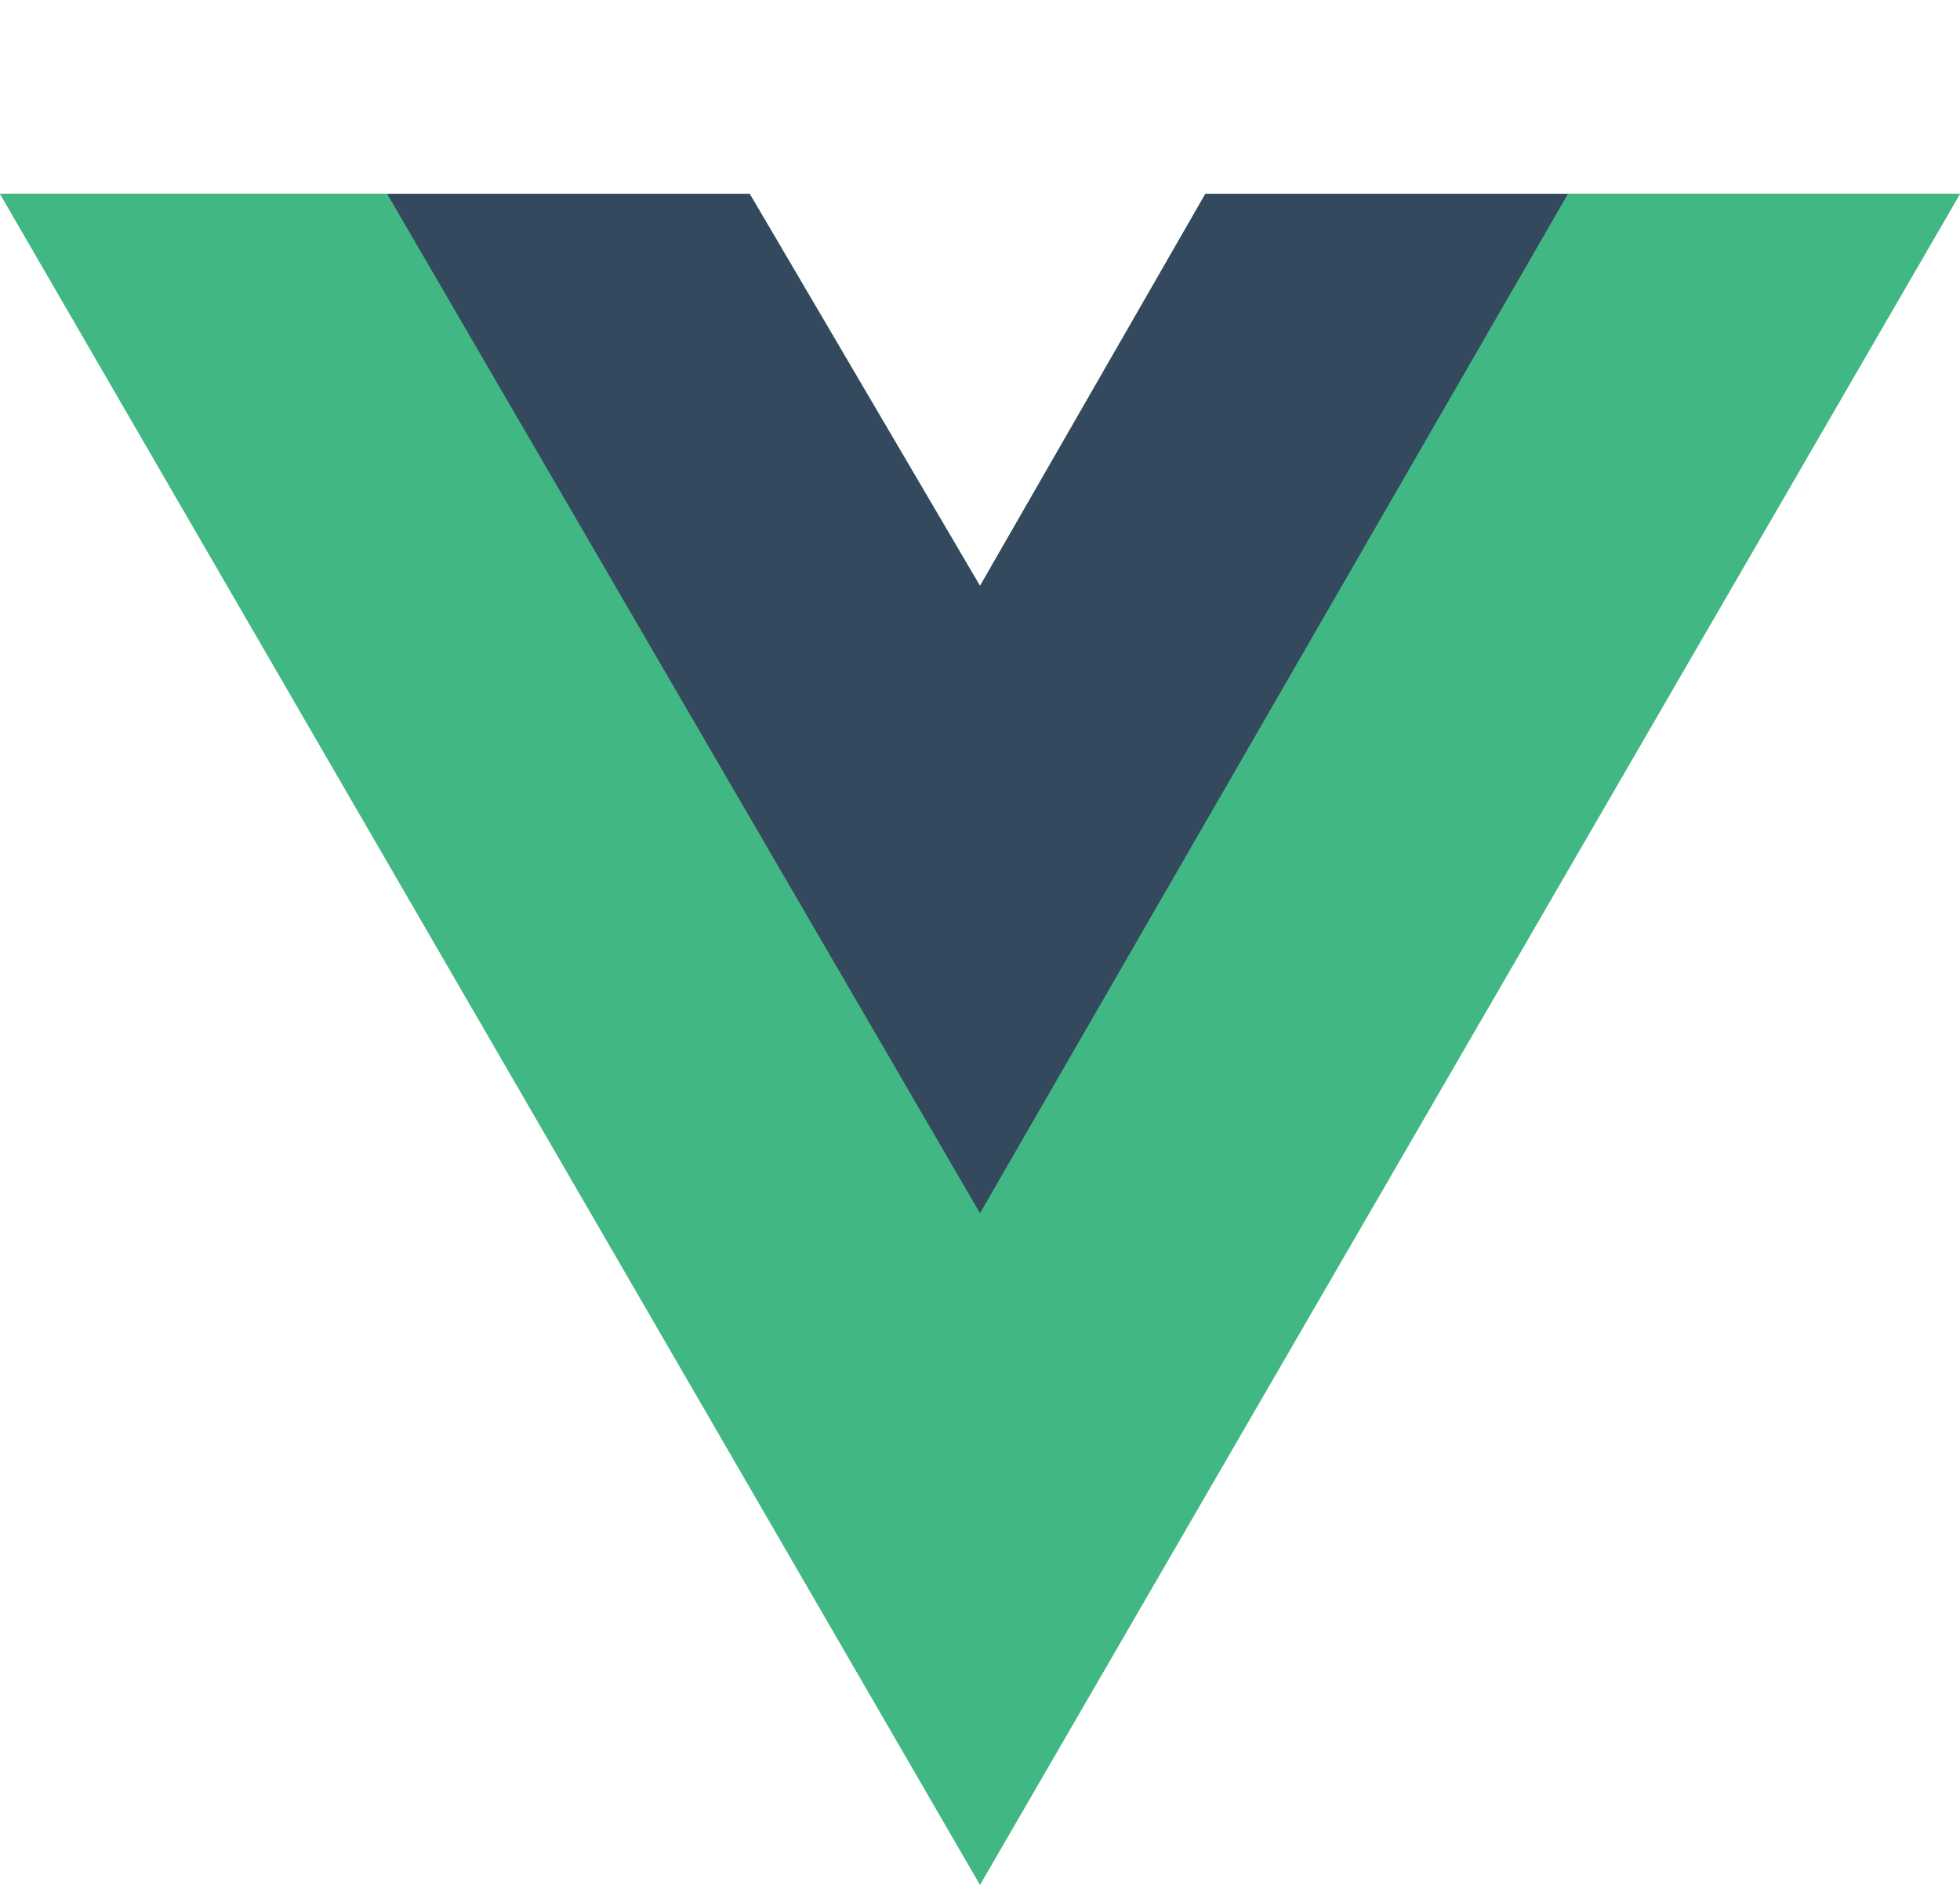
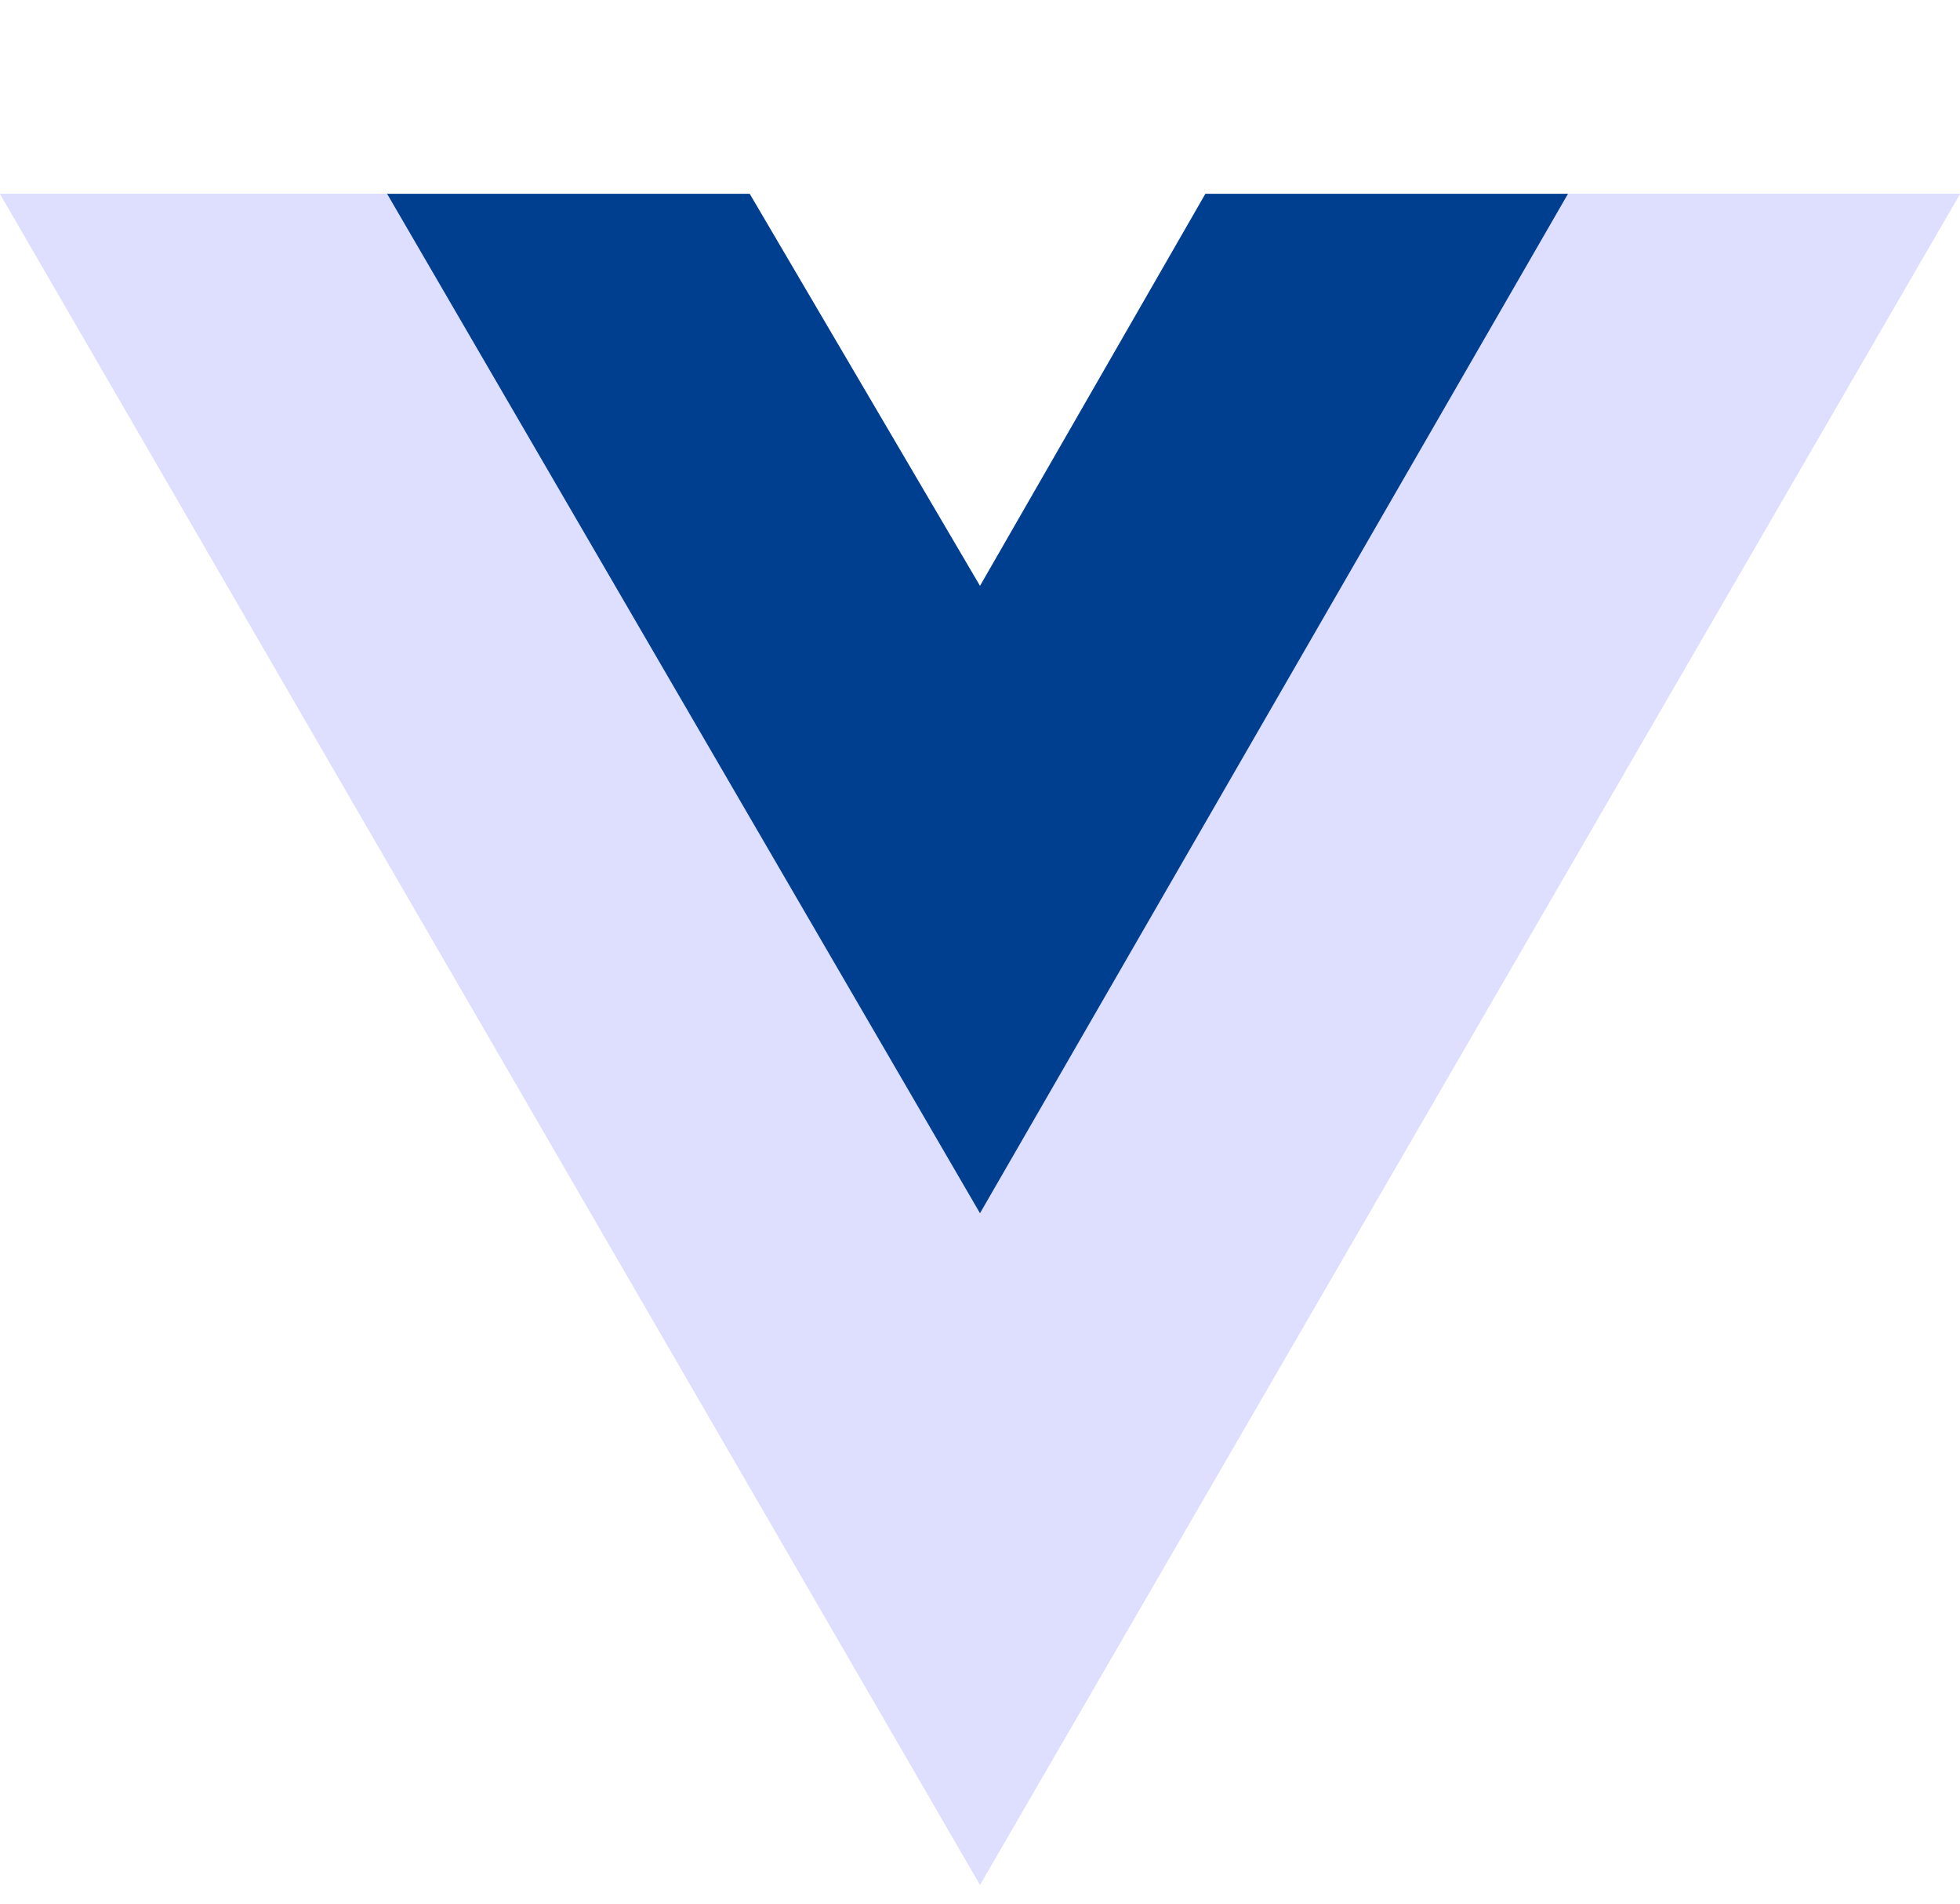
<svg xmlns="http://www.w3.org/2000/svg" aria-hidden="true" role="img" class="iconify iconify--logos" width="37.07" height="36" preserveAspectRatio="xMidYMid meet" viewBox="0 0 256 198">
-   <path fill="#41B883" d="M204.8 0H256L128 220.8L0 0h97.92L128 51.2L157.44 0h47.36Z" />
-   <path fill="#41B883" d="m0 0l128 220.8L256 0h-51.2L128 132.48L50.56 0H0Z" />
-   <path fill="#35495E" d="M50.56 0L128 133.12L204.8 0h-47.36L128 51.2L97.92 0H50.56Z" />
+   <path fill="#dedeff" d="M204.8 0H256L128 220.8L0 0h97.92L128 51.2L157.44 0h47.36Z" />
+   <path fill="#dedeff" d="m0 0l128 220.8L256 0h-51.2L128 132.48L50.56 0H0Z" />
+   <path fill="#003f8f" d="M50.56 0L128 133.12L204.8 0h-47.36L128 51.2L97.92 0H50.56Z" />
</svg>
